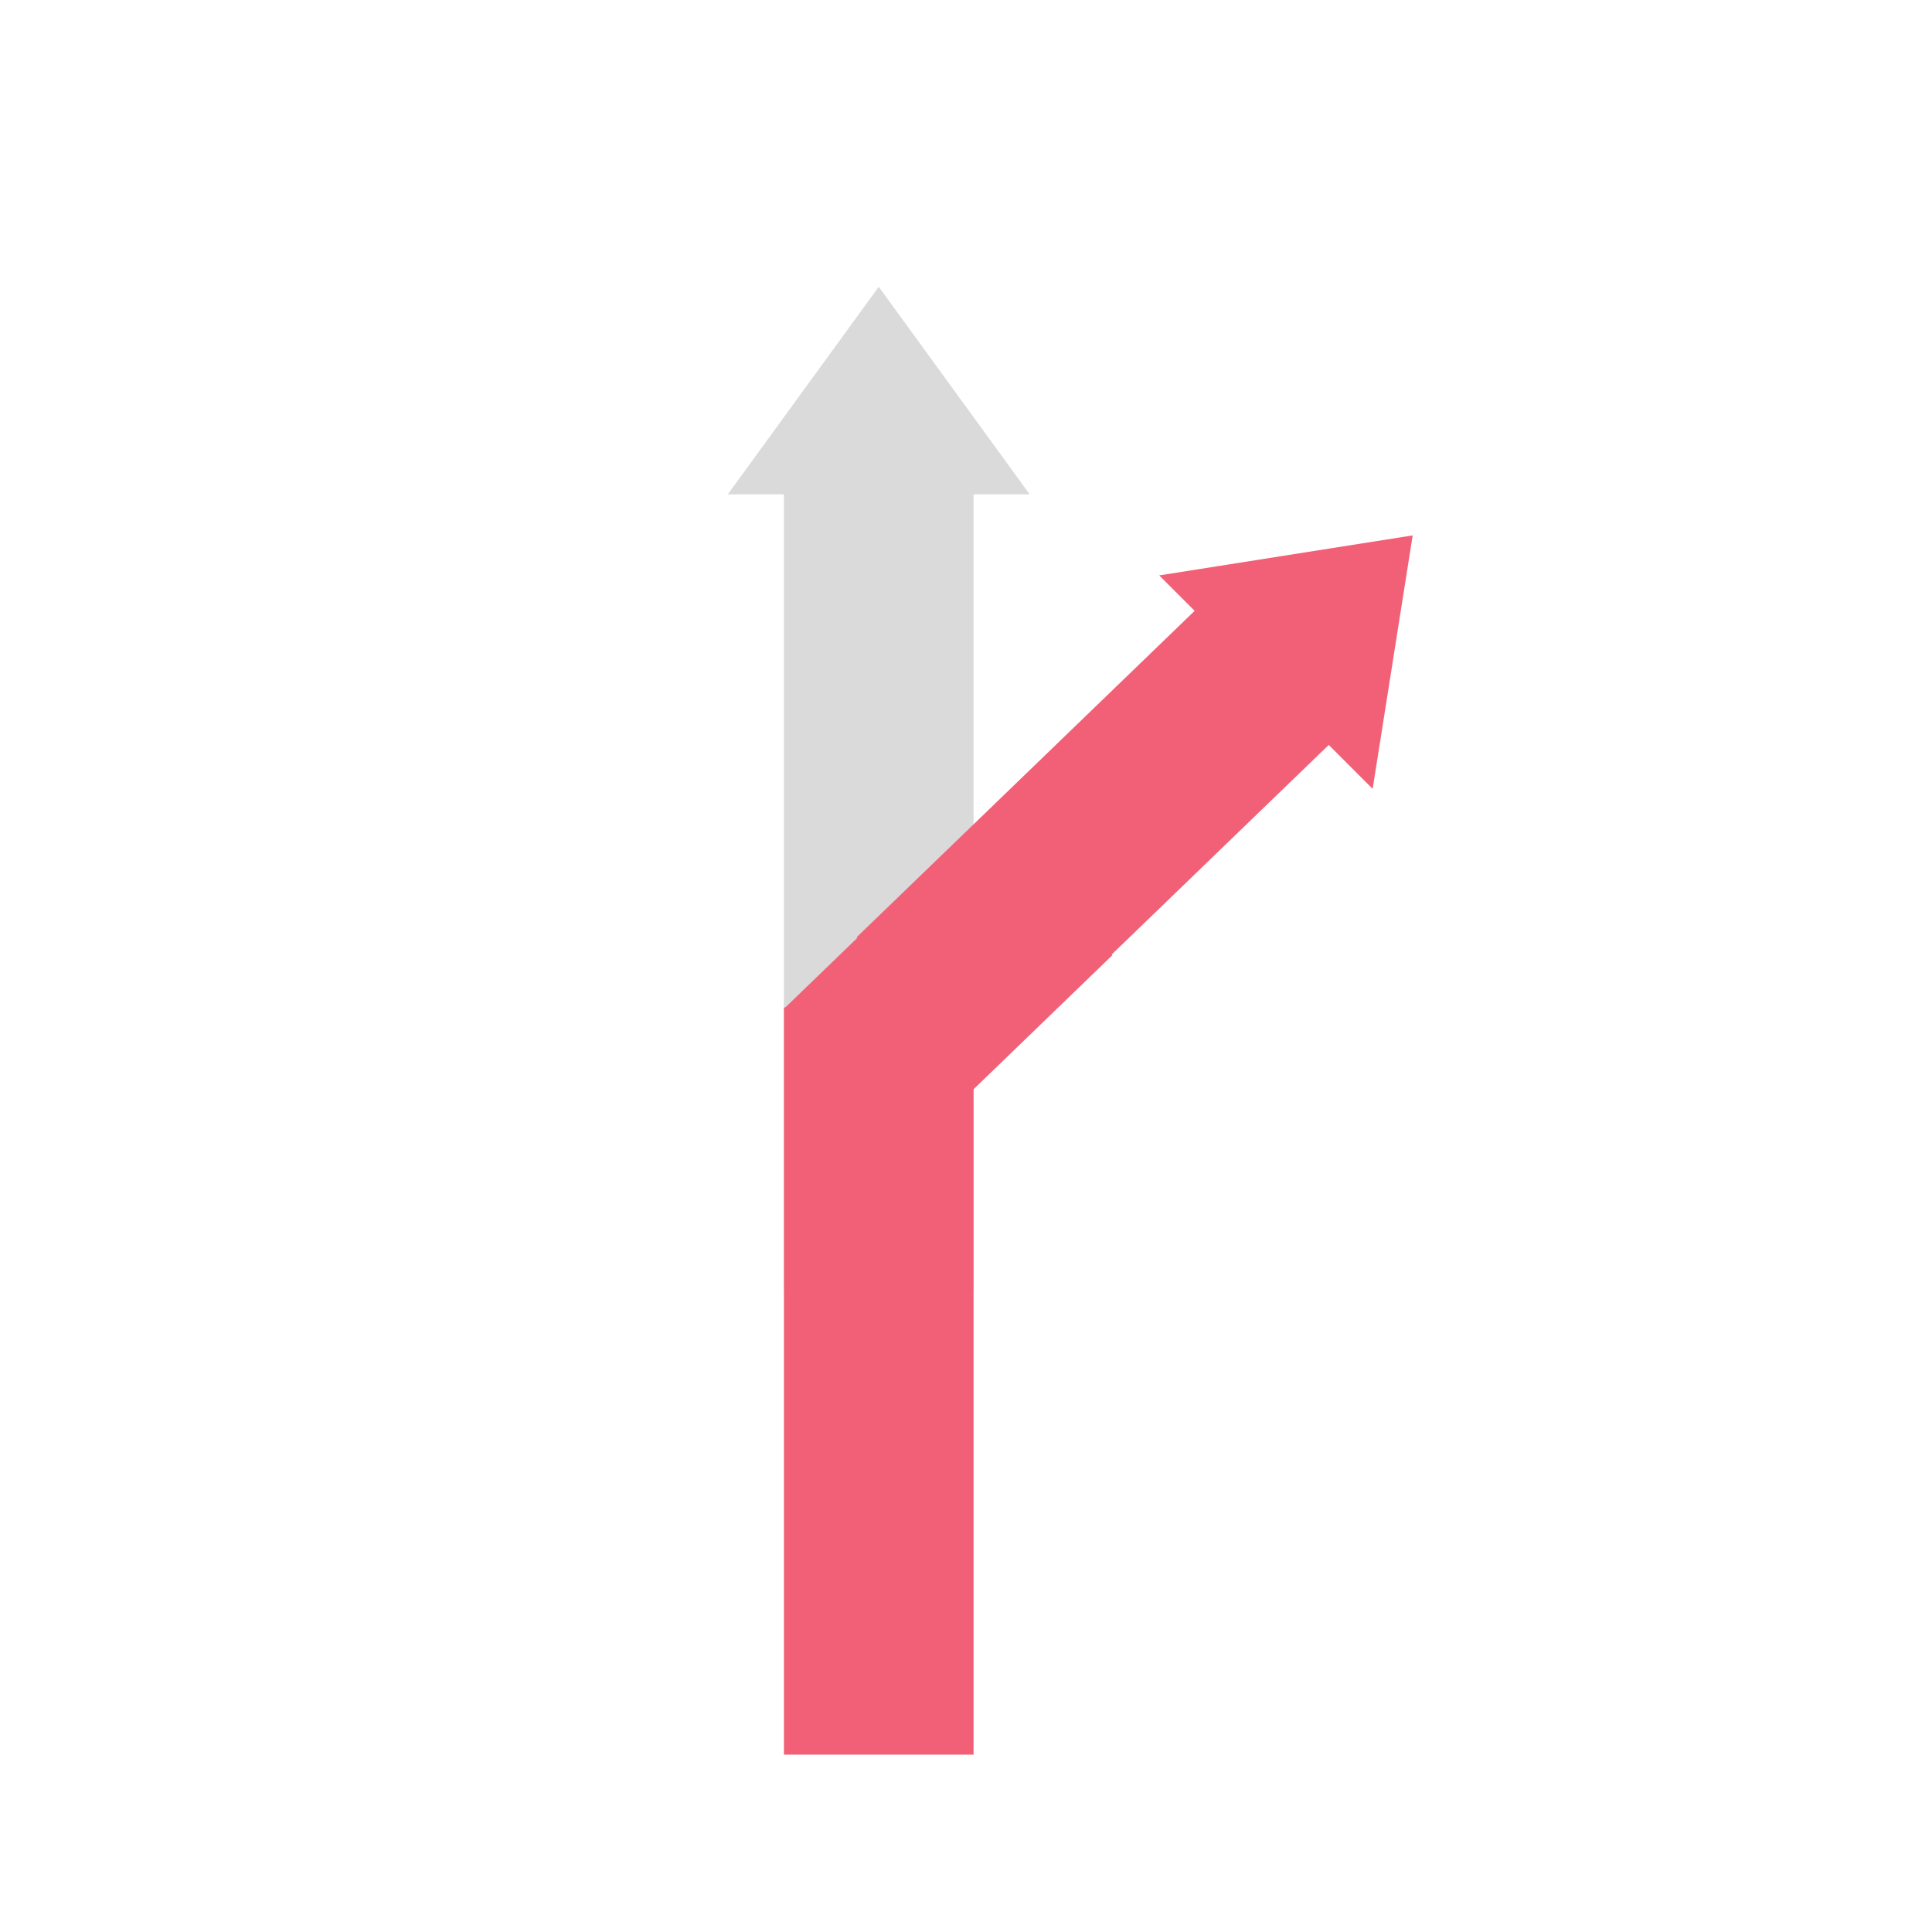
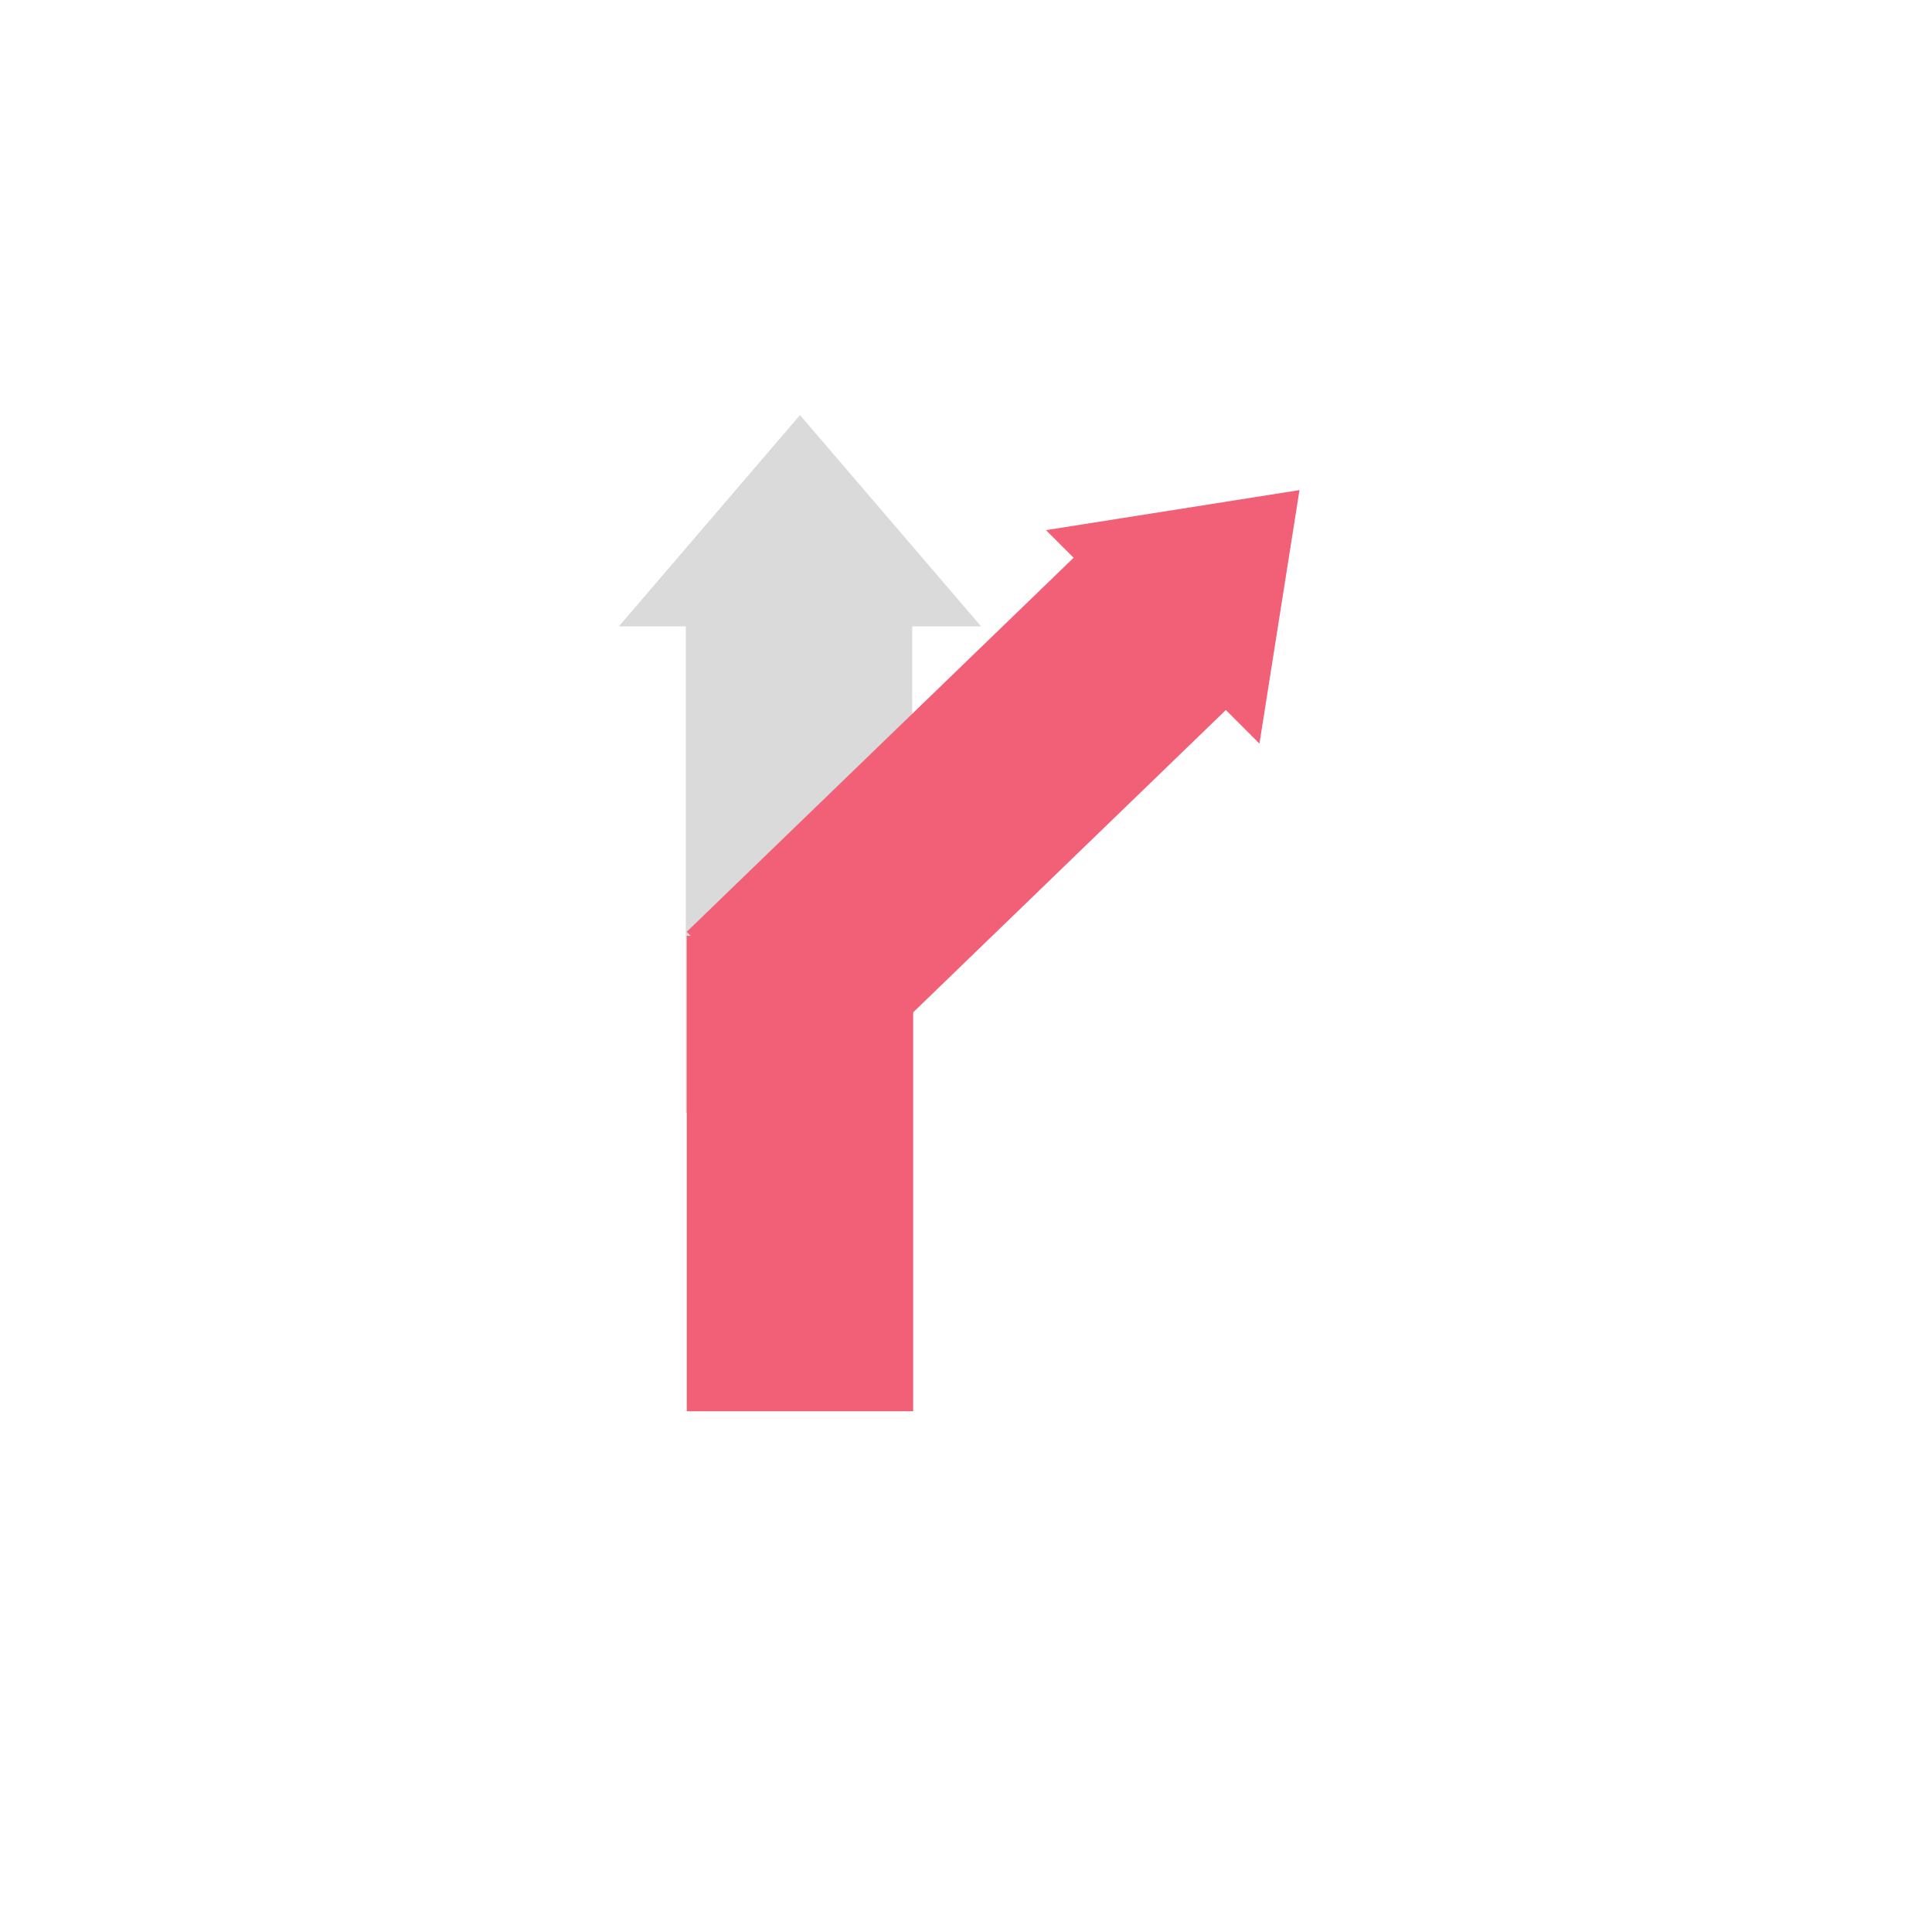
- <svg xmlns="http://www.w3.org/2000/svg" version="1.1" viewBox="0 0 256 256" width="256" height="256">
-   <defs />
-   <g id="Turn" fill-opacity="1" stroke="none" fill="none" stroke-opacity="1" stroke-dasharray="none">
-     <g id="Turn_Layer2">
-       <g id="Graphic_8">
-         <rect x="103.875" y="61.5" width="25.125" height="109.636" fill="#dadada" />
-       </g>
-       <g id="Graphic_7">
-         <path d="M 129.939 108.5 L 147.392 126.573 L 121.328 151.743 L 103.875 133.669 Z" fill="#f26077" />
-       </g>
-       <g id="Graphic_4">
-         <rect x="103.875" y="133.5" width="25.125" height="99" fill="#f26077" />
-       </g>
-       <g id="Graphic_5">
-         <path d="M 159.509 79.768 L 176.963 97.842 L 130.965 142.261 L 113.511 124.188 Z" fill="#f26077" />
-       </g>
-       <g id="Graphic_6">
-         <path d="M 96.438 65.5 L 116.438 38 L 136.438 65.5 Z" fill="#dadada" />
-       </g>
-       <g id="Graphic_10">
-         <path d="M 153.6 76.245 L 187.188 70.942 L 181.884 104.53 Z" fill="#f26077" />
+ <svg xmlns="http://www.w3.org/2000/svg" width="256" height="256" viewBox="0 0 256 256" fill="none">
+   <g>
+     <rect width="256" height="256" />
+     <g id="Straight" transform="translate(82 55)">
+       <g id="Straight_Layer2">
+         <rect id="Rectangle" width="30" height="65" fill="#DADADA" fill-rule="evenodd" transform="translate(8.875 27.5)" />
+         <path id="Path" d="M26.064 0L43.517 18.073L17.453 43.243L0 25.169L26.064 0Z" fill="#DADADA" transform="translate(8.875 46.25)" />
+         <path id="Path" d="M52.195 0L72 20.534L19.805 71L0 50.466L52.195 0Z" fill="#F26077" transform="translate(9 18)" />
+         <path id="Path" d="M0 28L24 0L48 28L0 28Z" fill="#DADADA" />
+         <path id="Path" d="M0 5.303L33.588 0L28.284 33.588L0 5.303Z" fill="#F26077" transform="translate(56.6 9.942)" />
+         <rect id="Rectangle" width="30" height="63" fill="#F26077" fill-rule="evenodd" transform="translate(9 69)" />
      </g>
    </g>
  </g>
</svg>
